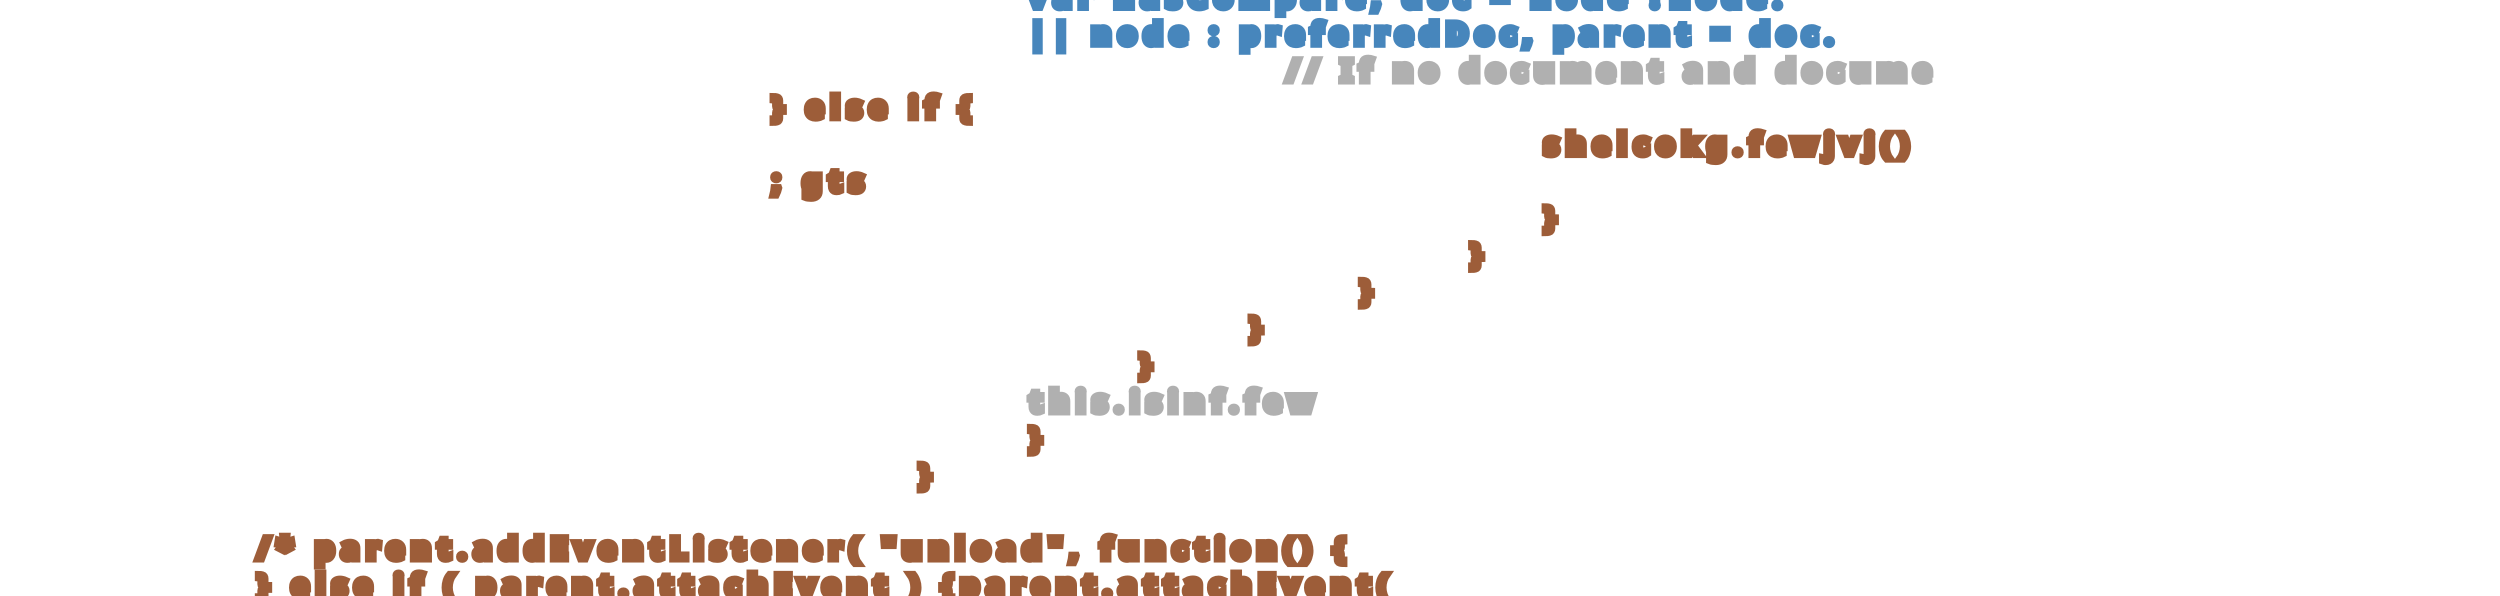
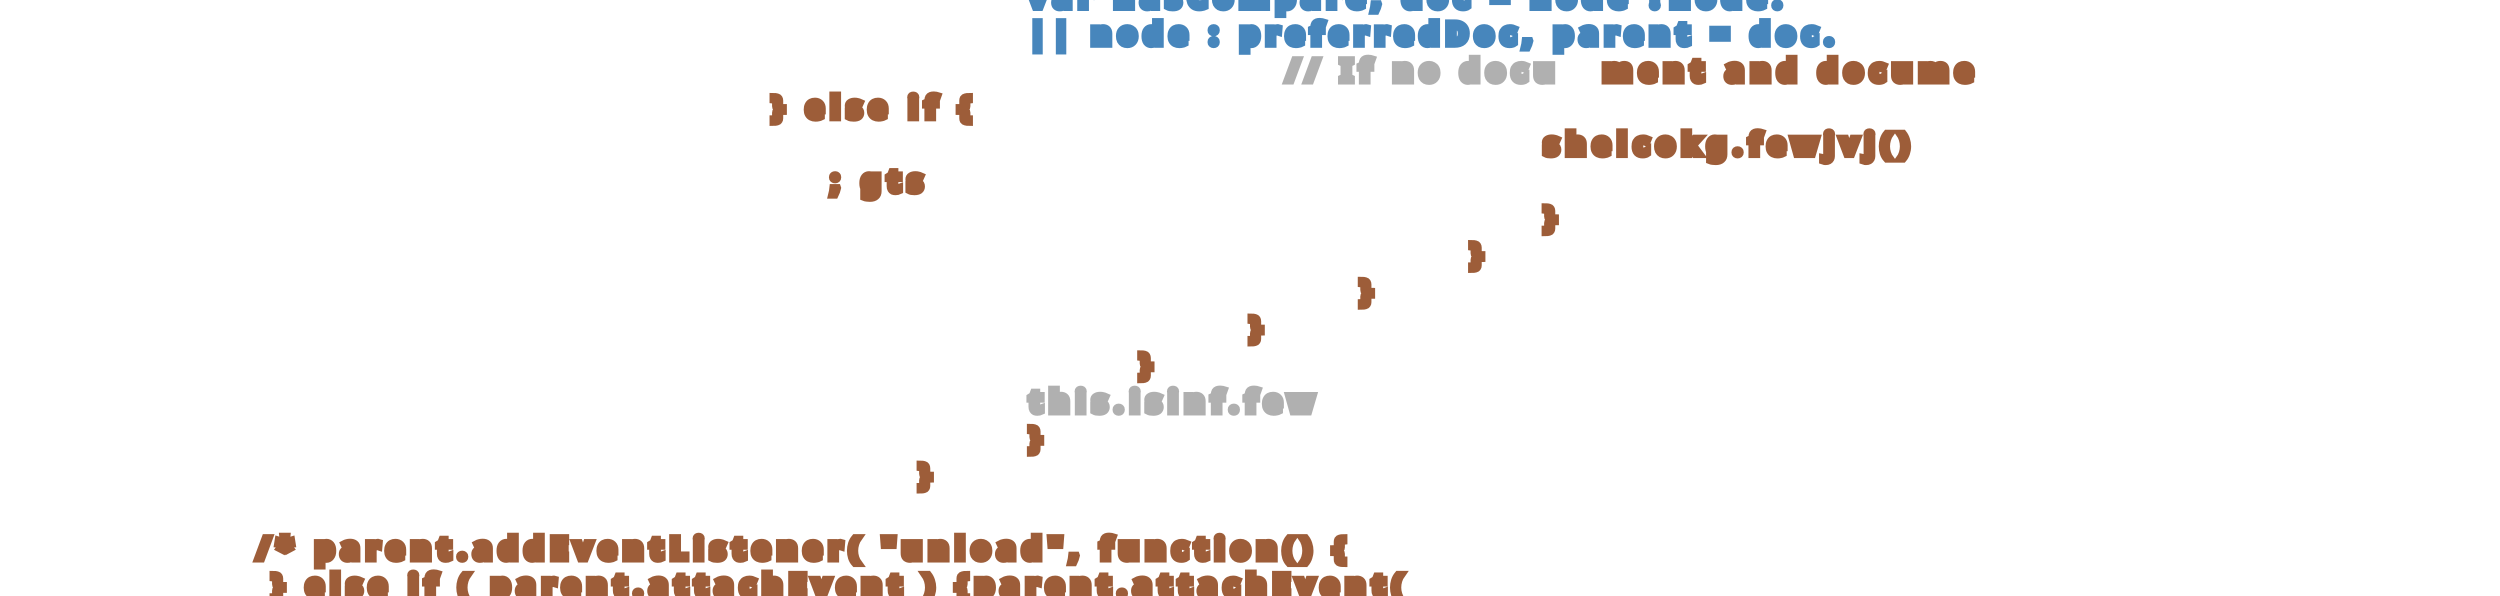
<svg xmlns="http://www.w3.org/2000/svg" width="340px" height="81px">
  <style>
        /*  */
    text {
        letter-spacing : 1px;
        font-weight : bold;
        font-size : 3pt;
        font-family : Verdana;
    }
    text.green {
        fill : #86AB3A;
        stroke : #86AB3A;
    }
    text.white {
        fill : #B0B0B0;
        stroke : #B0B0B0;
    }
    text.brown {
        fill : #9D5D39;
         stroke : #9D5D39;
    }
    text.blue {
        fill : #4786BC;
        stroke : #4786BC;
    }
    text.purple {
        fill : #5D349A;
        stroke : #5D349A;
    }
    /*  */
    </style>
  <text x="140" y="1" class="blue">
var hasCompare,
		doc = node ?node.
    </text>
  <text x="140" y="6" class="blue">
|| node : preferredDoc,
		parent = doc.

    </text>
  <text x="175" y="11" class="white">
- 	// If no document and docume
+ 	// If no docu
+      </text>
+   <text x="218" y="11" class="brown">
+ 	ment and docume
     </text>
  <text x="105" y="16" class="brown">
} else if {
    </text>
  <text x="210" y="21" class="brown">
shelcokg.fewjvj()
    </text>
-   <text x="105" y="26" class="brown">
+   <text x="113" y="26" class="brown">
; gts
    </text>
  <text x="210" y="31" class="brown">
}
    </text>
  <text x="200" y="36" class="brown">
}
    </text>
  <text x="185" y="41" class="brown">
}
    </text>
  <text x="170" y="46" class="brown">
}
    </text>
  <text x="155" y="51" class="brown">
}
    </text>
  <text x="140" y="56" class="white">
this.isinf.few
    </text>
  <text x="140" y="61" class="brown">
}
    </text>
  <text x="125" y="66" class="brown">
}
    </text>
  <text x="180" y="71" class="brown">

    </text>
  <text x="35" y="76" class="brown">
/* parent.addEventListener( "unload", function() {
    </text>
-   <text x="35" y="81" class="brown">
+   <text x="37" y="81" class="brown">
} else if ( parent.attachEvent ) {parent.attachEvent(
    </text>
</svg>
